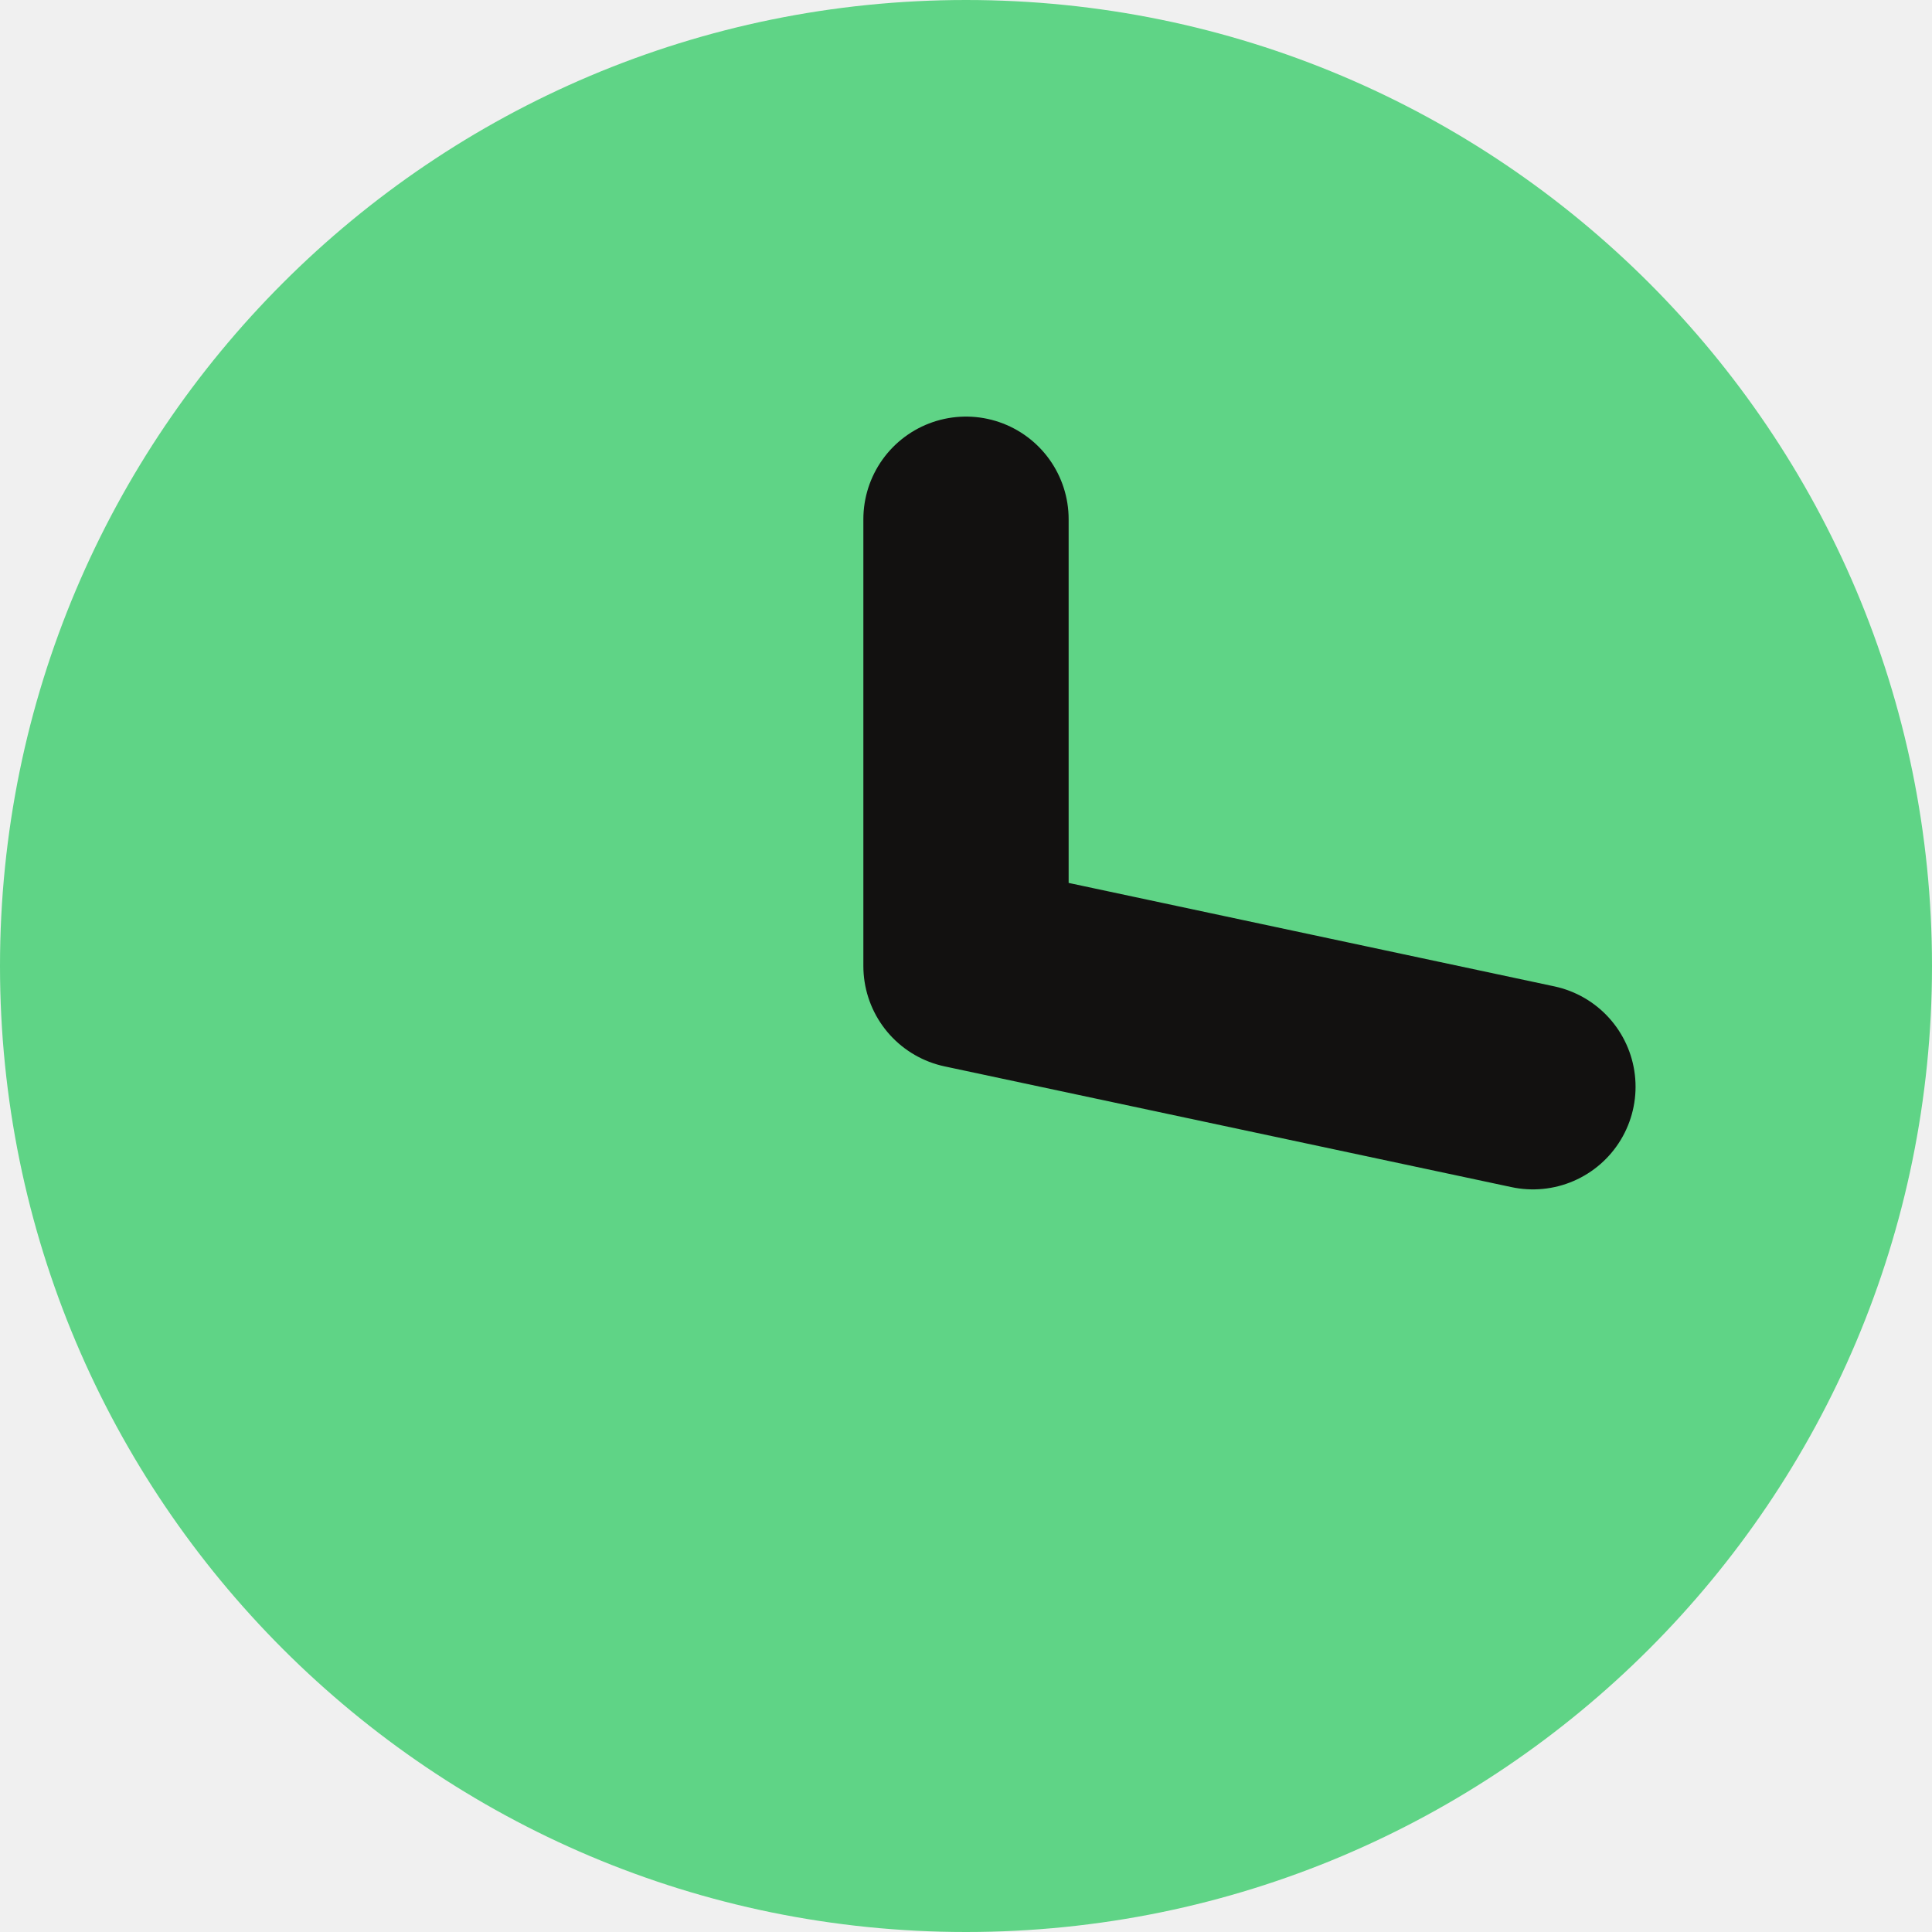
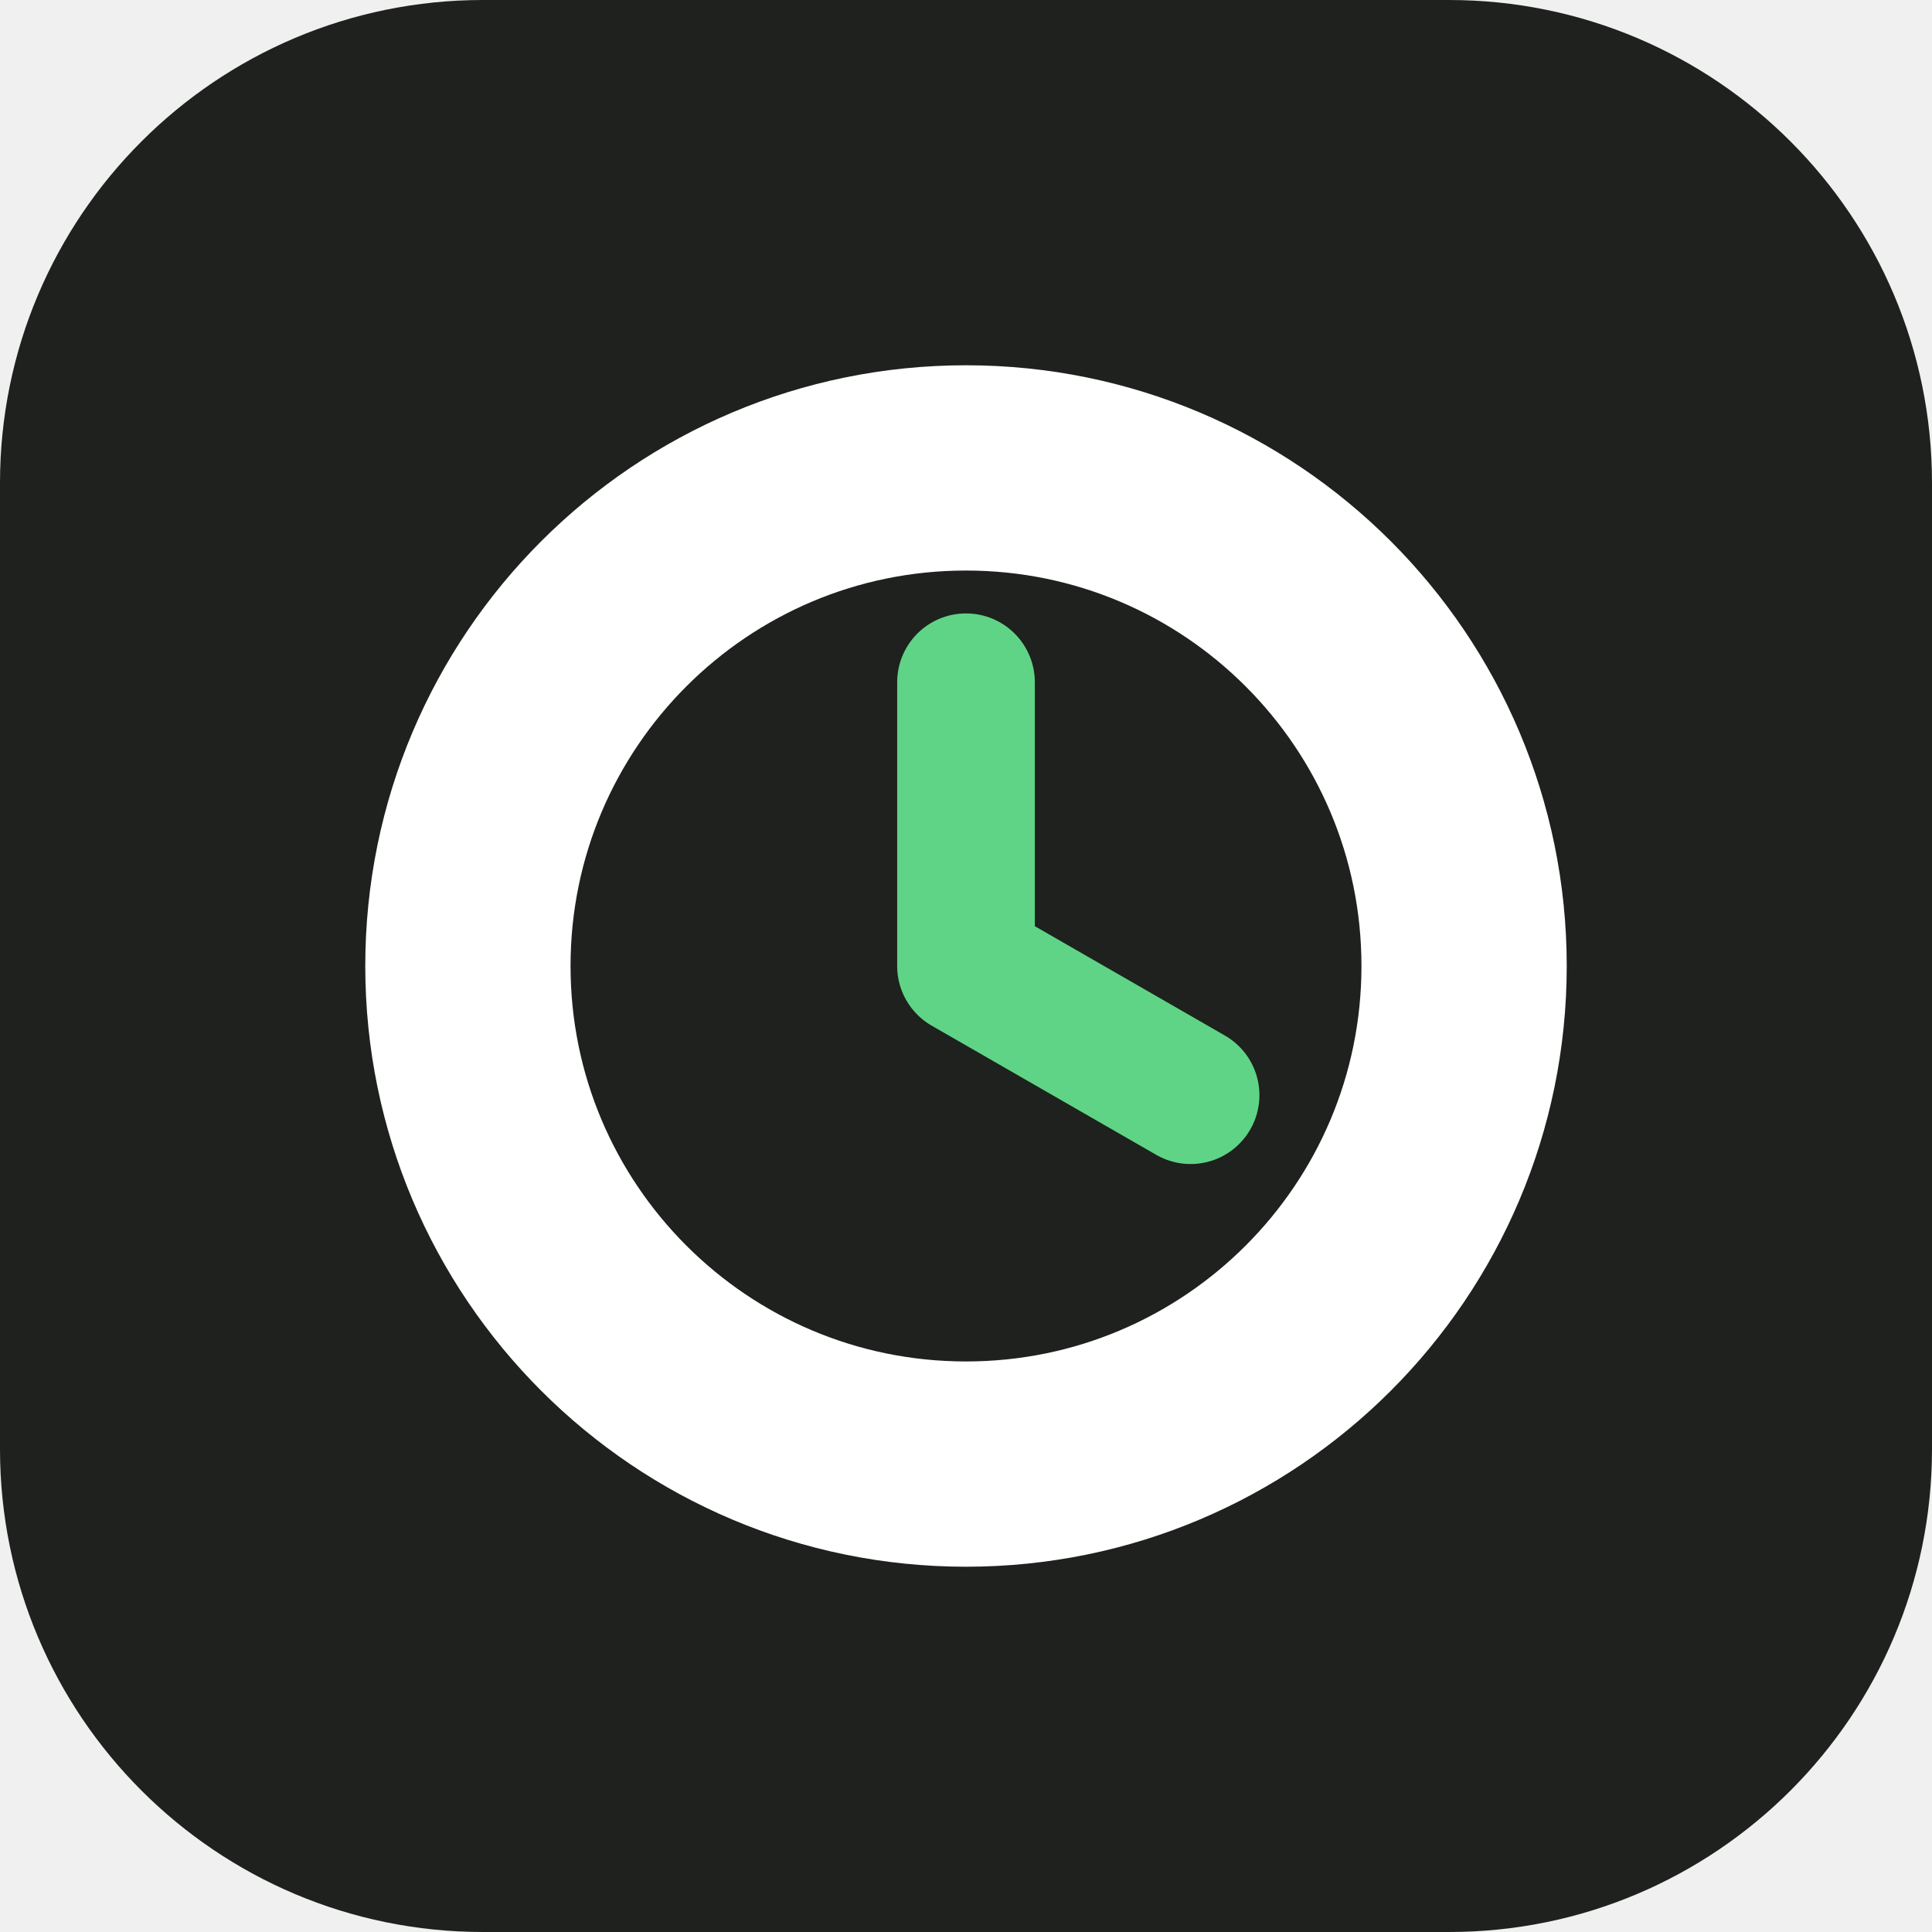
<svg xmlns="http://www.w3.org/2000/svg" width="256" height="256" viewBox="0 0 32 32" role="img" aria-label="Jobs Every Hour">
-   <circle cx="16" cy="16" r="16" fill="#5FD486" />
-   <path d="M16 16V8.6M16 16L25.39 18.00" fill="none" stroke="#121110" stroke-width="3.4" stroke-linecap="round" stroke-linejoin="round" />
+   <rect width="32" height="32" rx="8" fill="#1E211D" />
+   <circle cx="16.00" cy="16.00" r="8.25" fill="none" stroke="#FFFFFF" stroke-width="3.40" />
+   <path d="M16.00 16.00V11.30M16.00 16.00L19.72 18.14" fill="none" stroke="#5FD486" stroke-width="2.28" stroke-linecap="round" stroke-linejoin="round" />
</svg>
